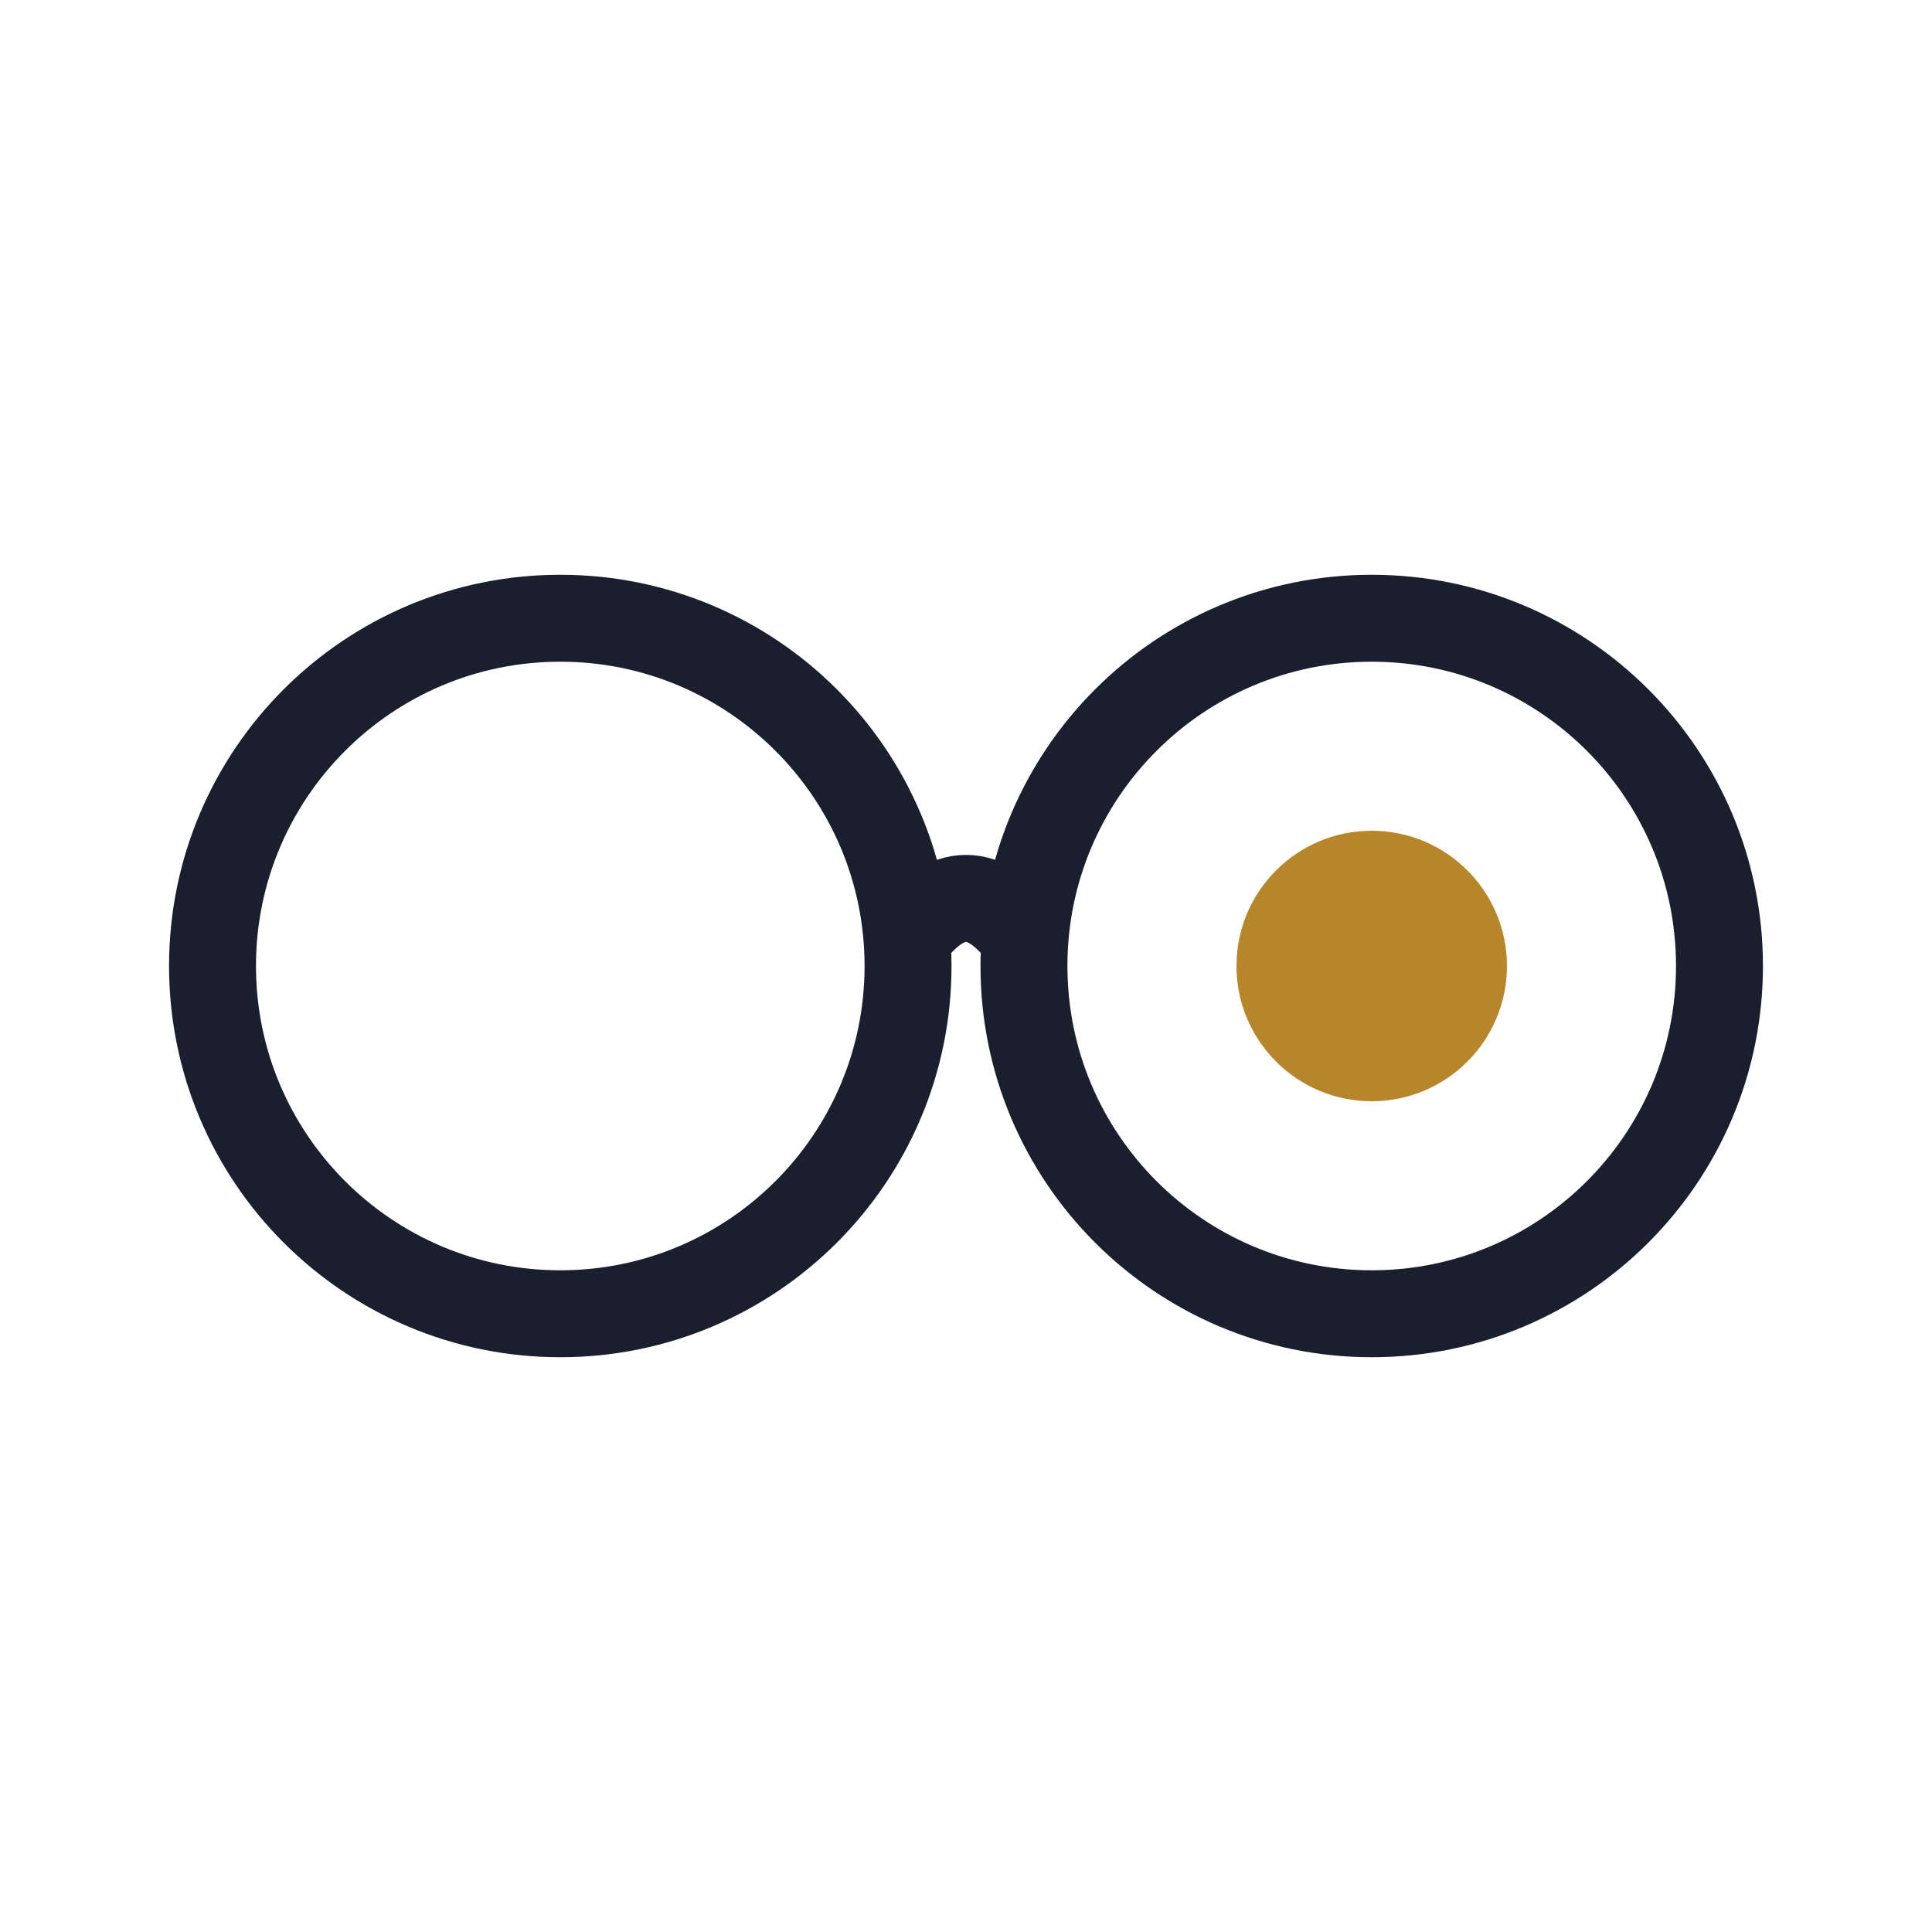
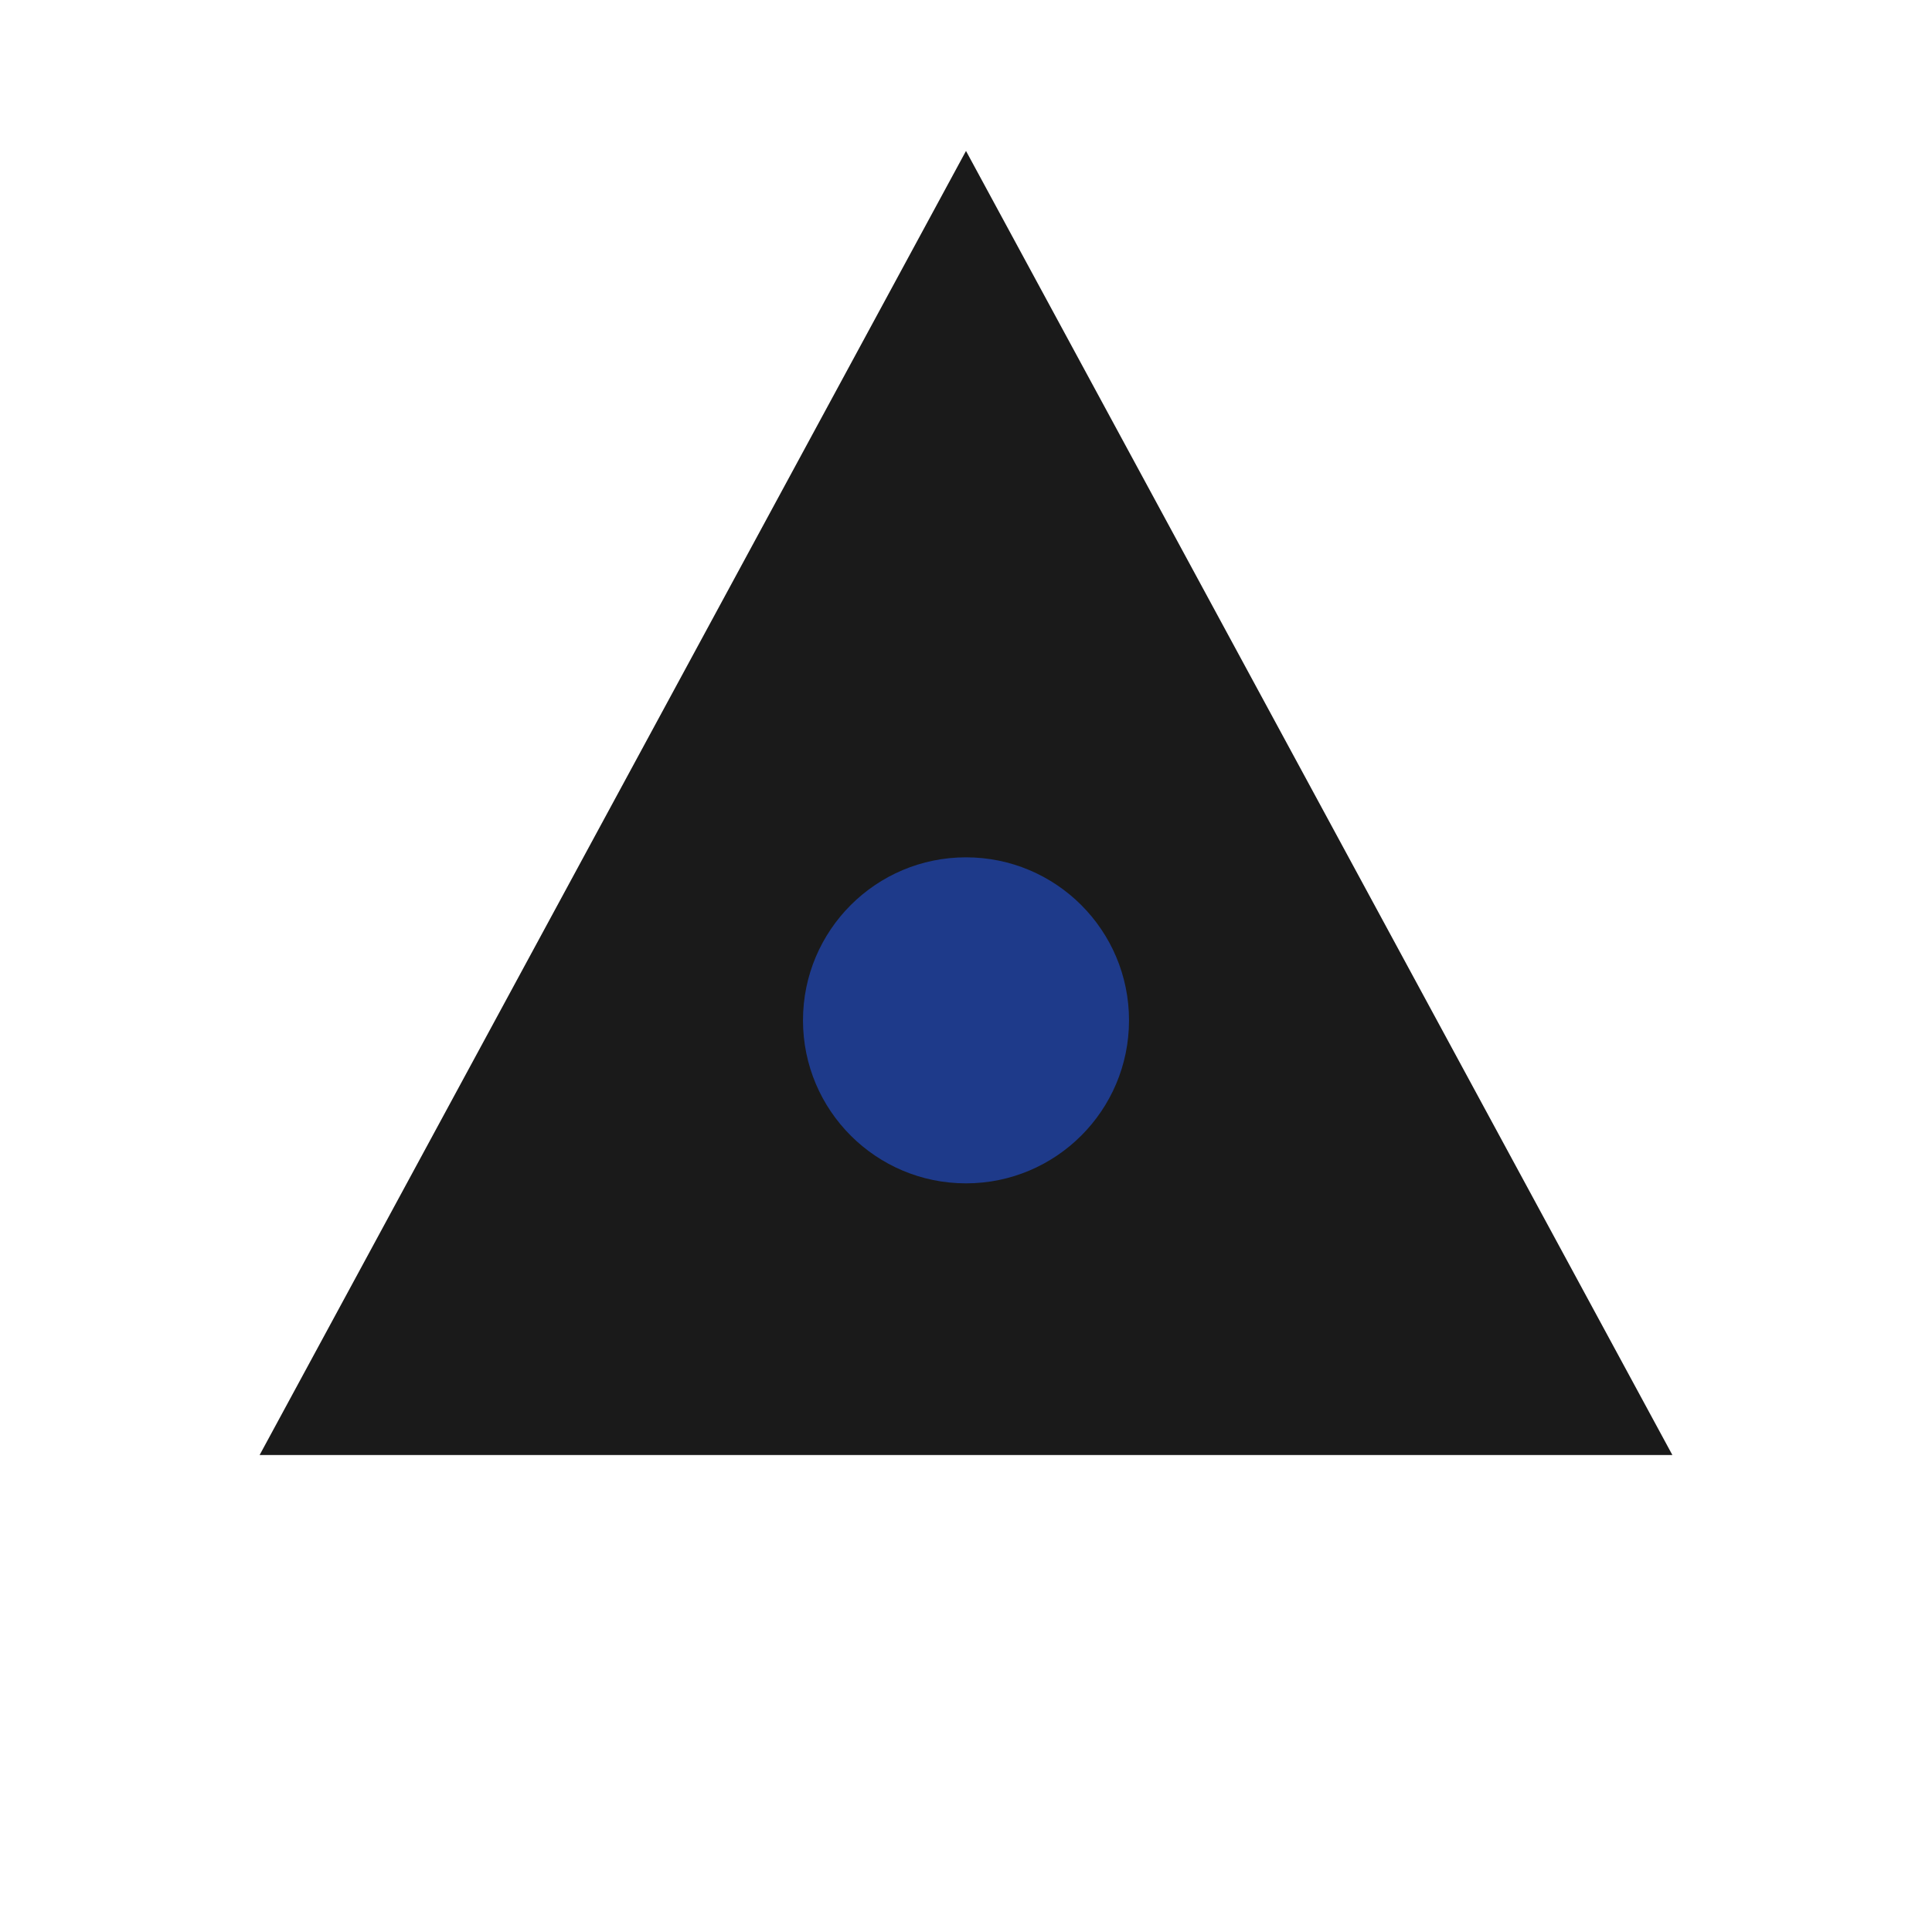
<svg xmlns="http://www.w3.org/2000/svg" viewBox="0 0 64 64" width="64" height="64">
-   <g transform="translate(32 32) scale(0.32)" fill="none" stroke="#1a1f2e" stroke-linecap="round" stroke-linejoin="round">
-     <circle cx="-42" cy="0" r="36" stroke-width="9" />
-     <path d="M-6 -3 Q 0 -11 6 -3" stroke-width="9" />
-     <circle cx="42" cy="0" r="36" stroke-width="9" />
-     <circle cx="42" cy="0" r="14" fill="#b8862a" stroke="none" />
+   <g transform="translate(32 32)">
+     <g transform="scale(0.9)">
+       <path d="M 0 -30 L 26 18 L -26 18 Z" fill="#1a1a1a" />
+       <circle cx="0" cy="2" r="6" fill="#1e3a8a" />
+     </g>
  </g>
</svg>
